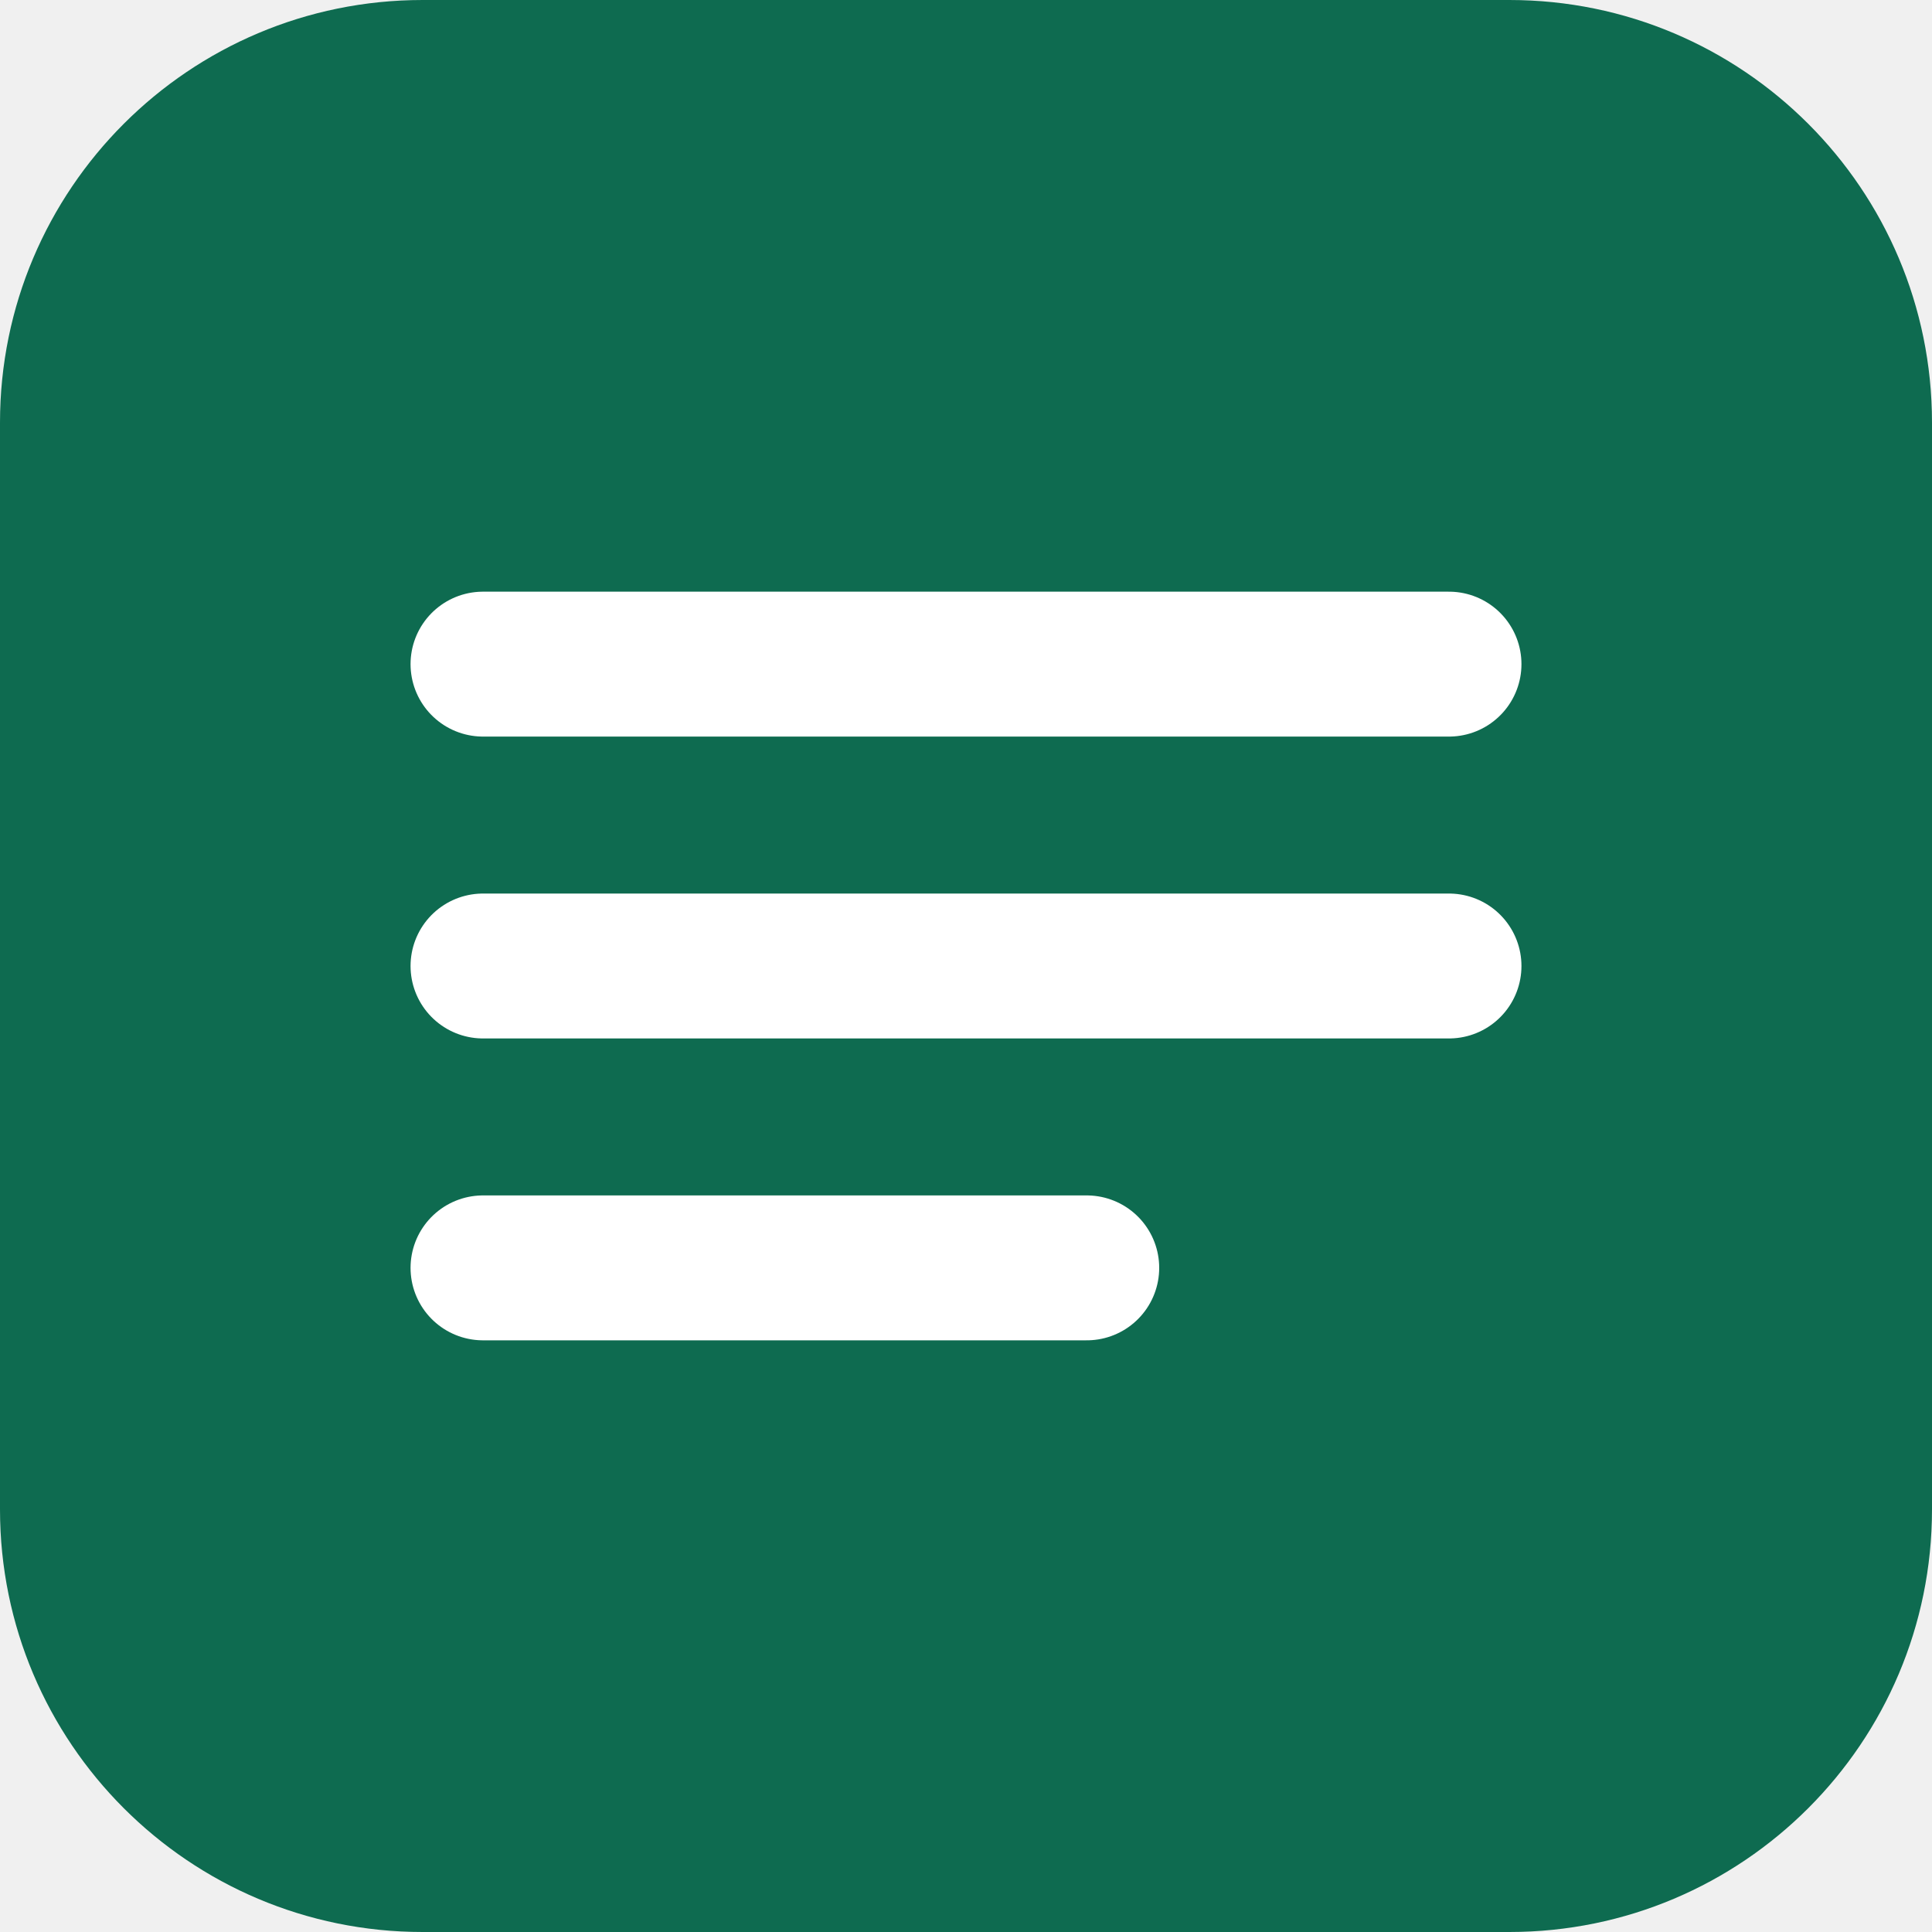
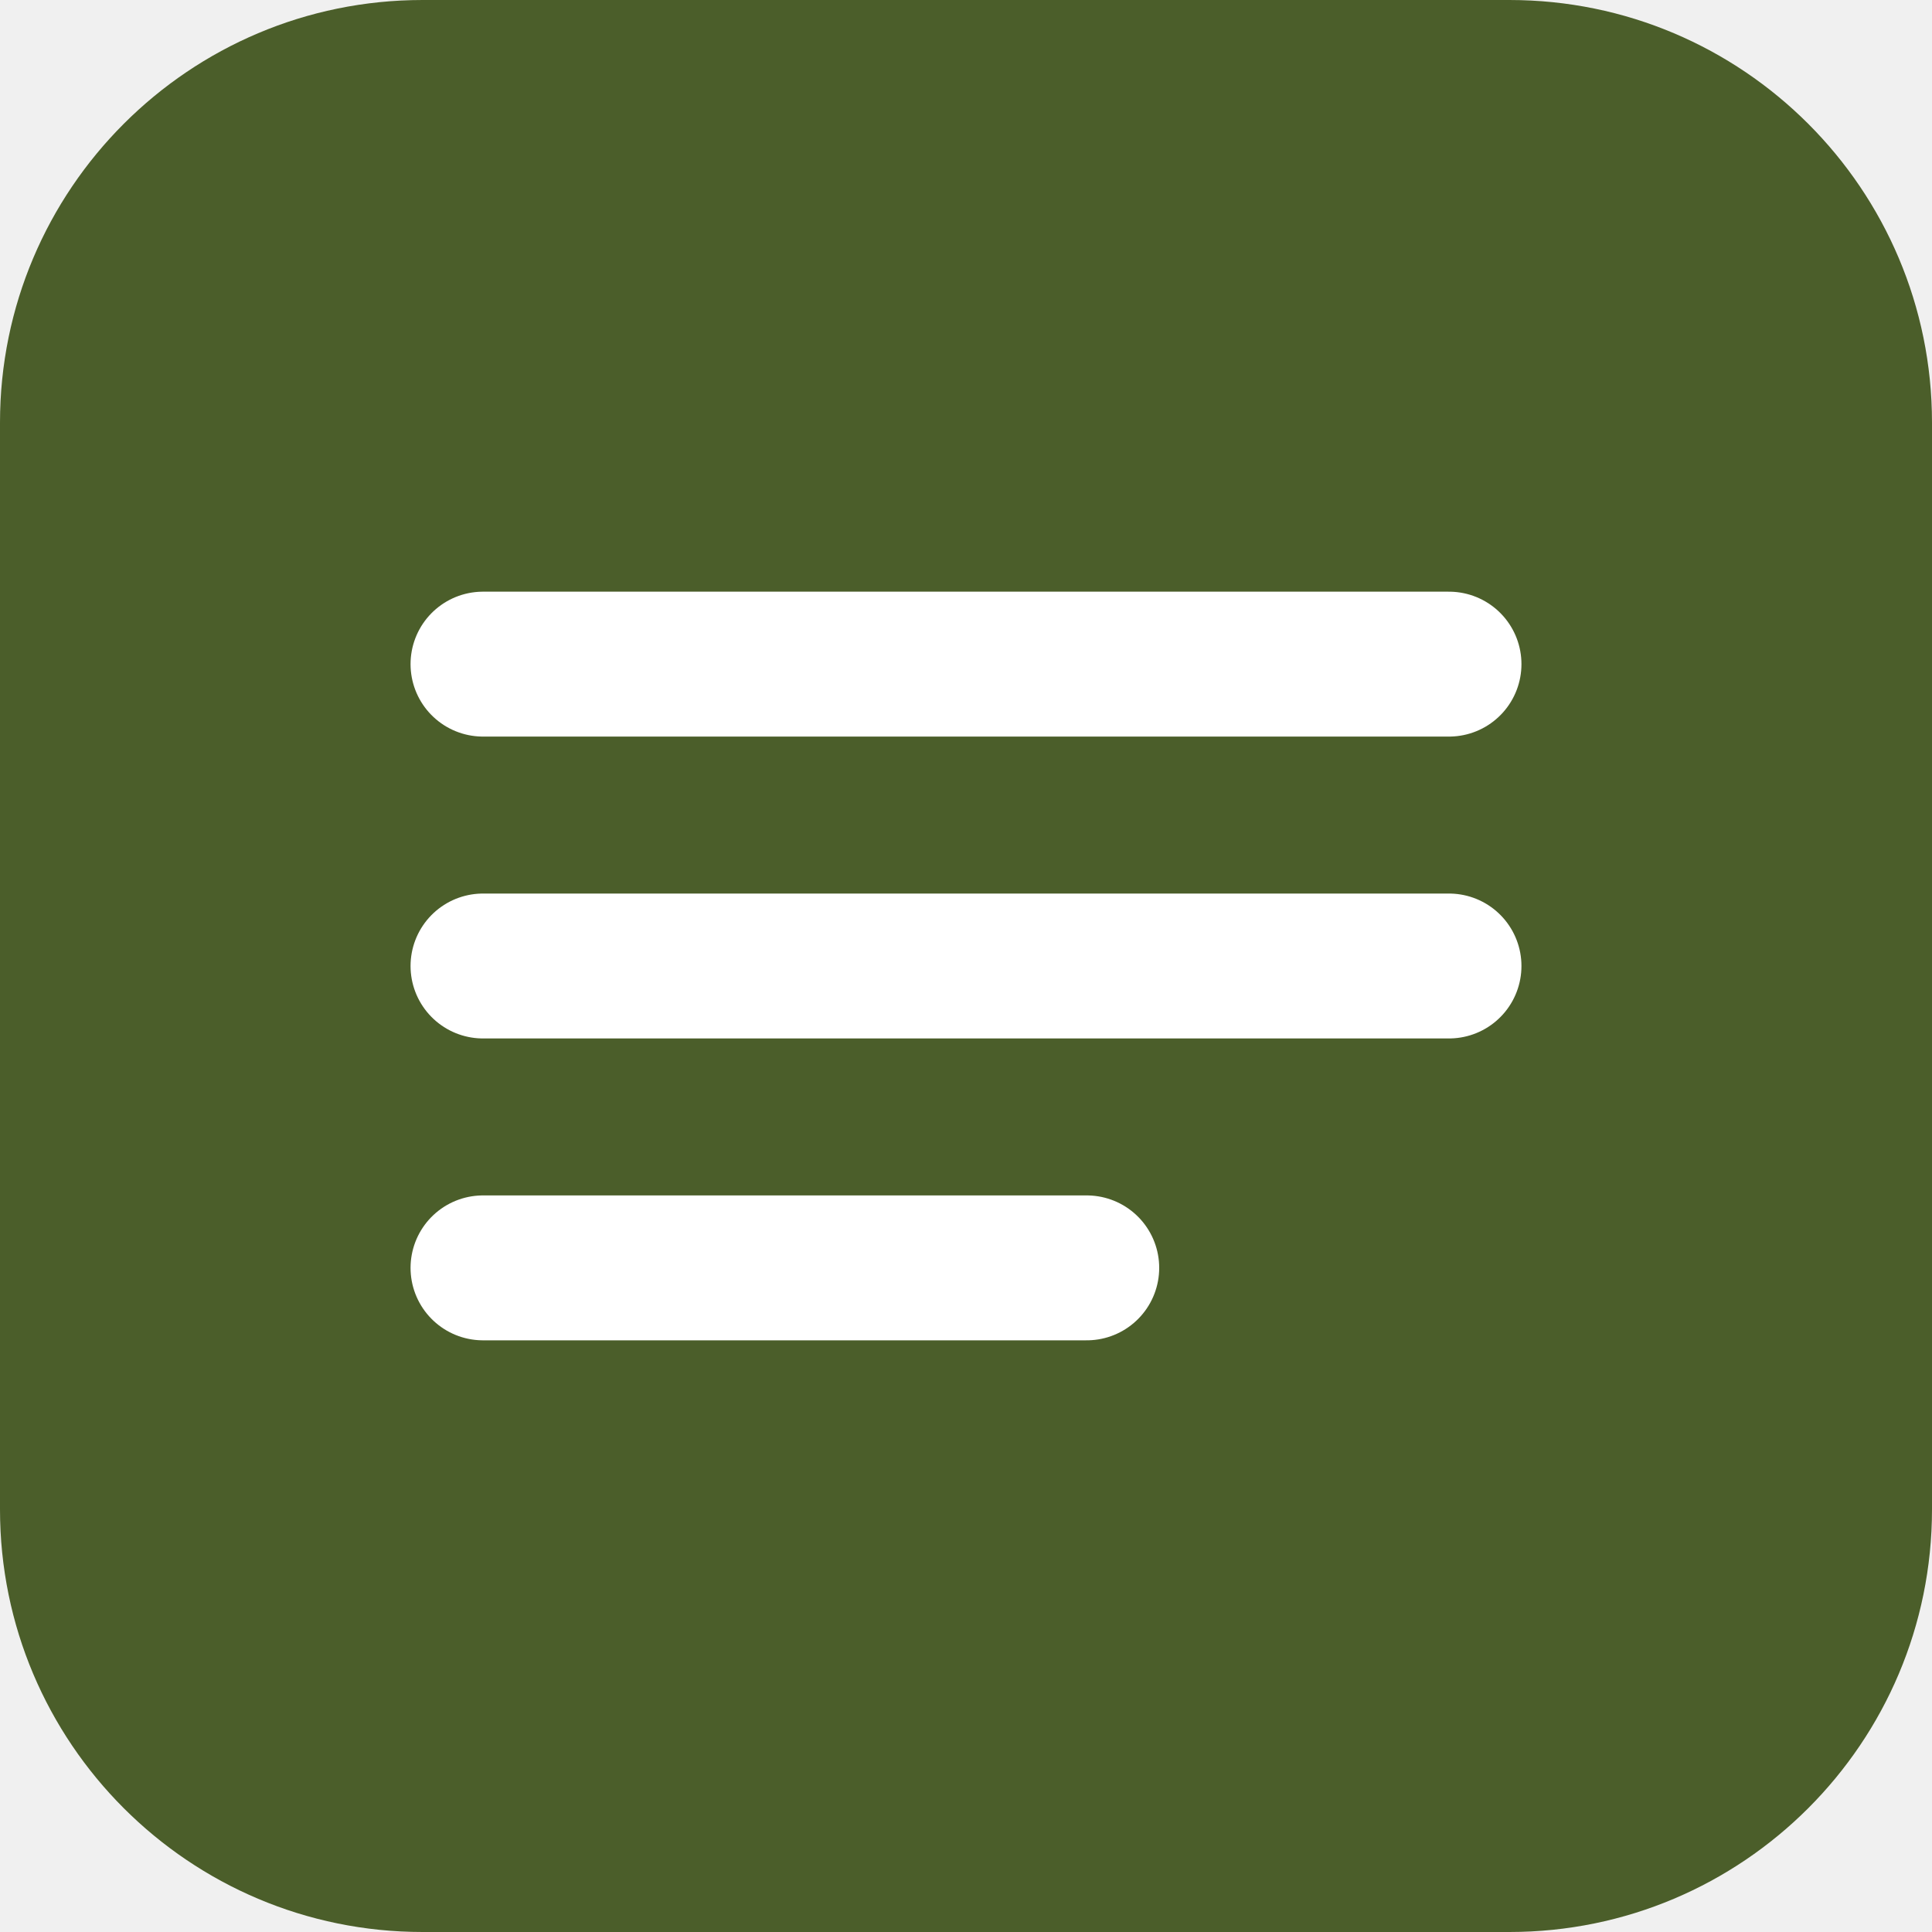
<svg xmlns="http://www.w3.org/2000/svg" viewBox="0 0 32 32">
-   <rect width="32" height="32" rx="7" fill="#0e6b50" />
+   <rect width="32" height="32" rx="7" fill="#4b5e2a" />
  <path d="M8 11h16M8 16h16M8 21h10" stroke="#fff" stroke-width="2.4" stroke-linecap="round" />
</svg>
